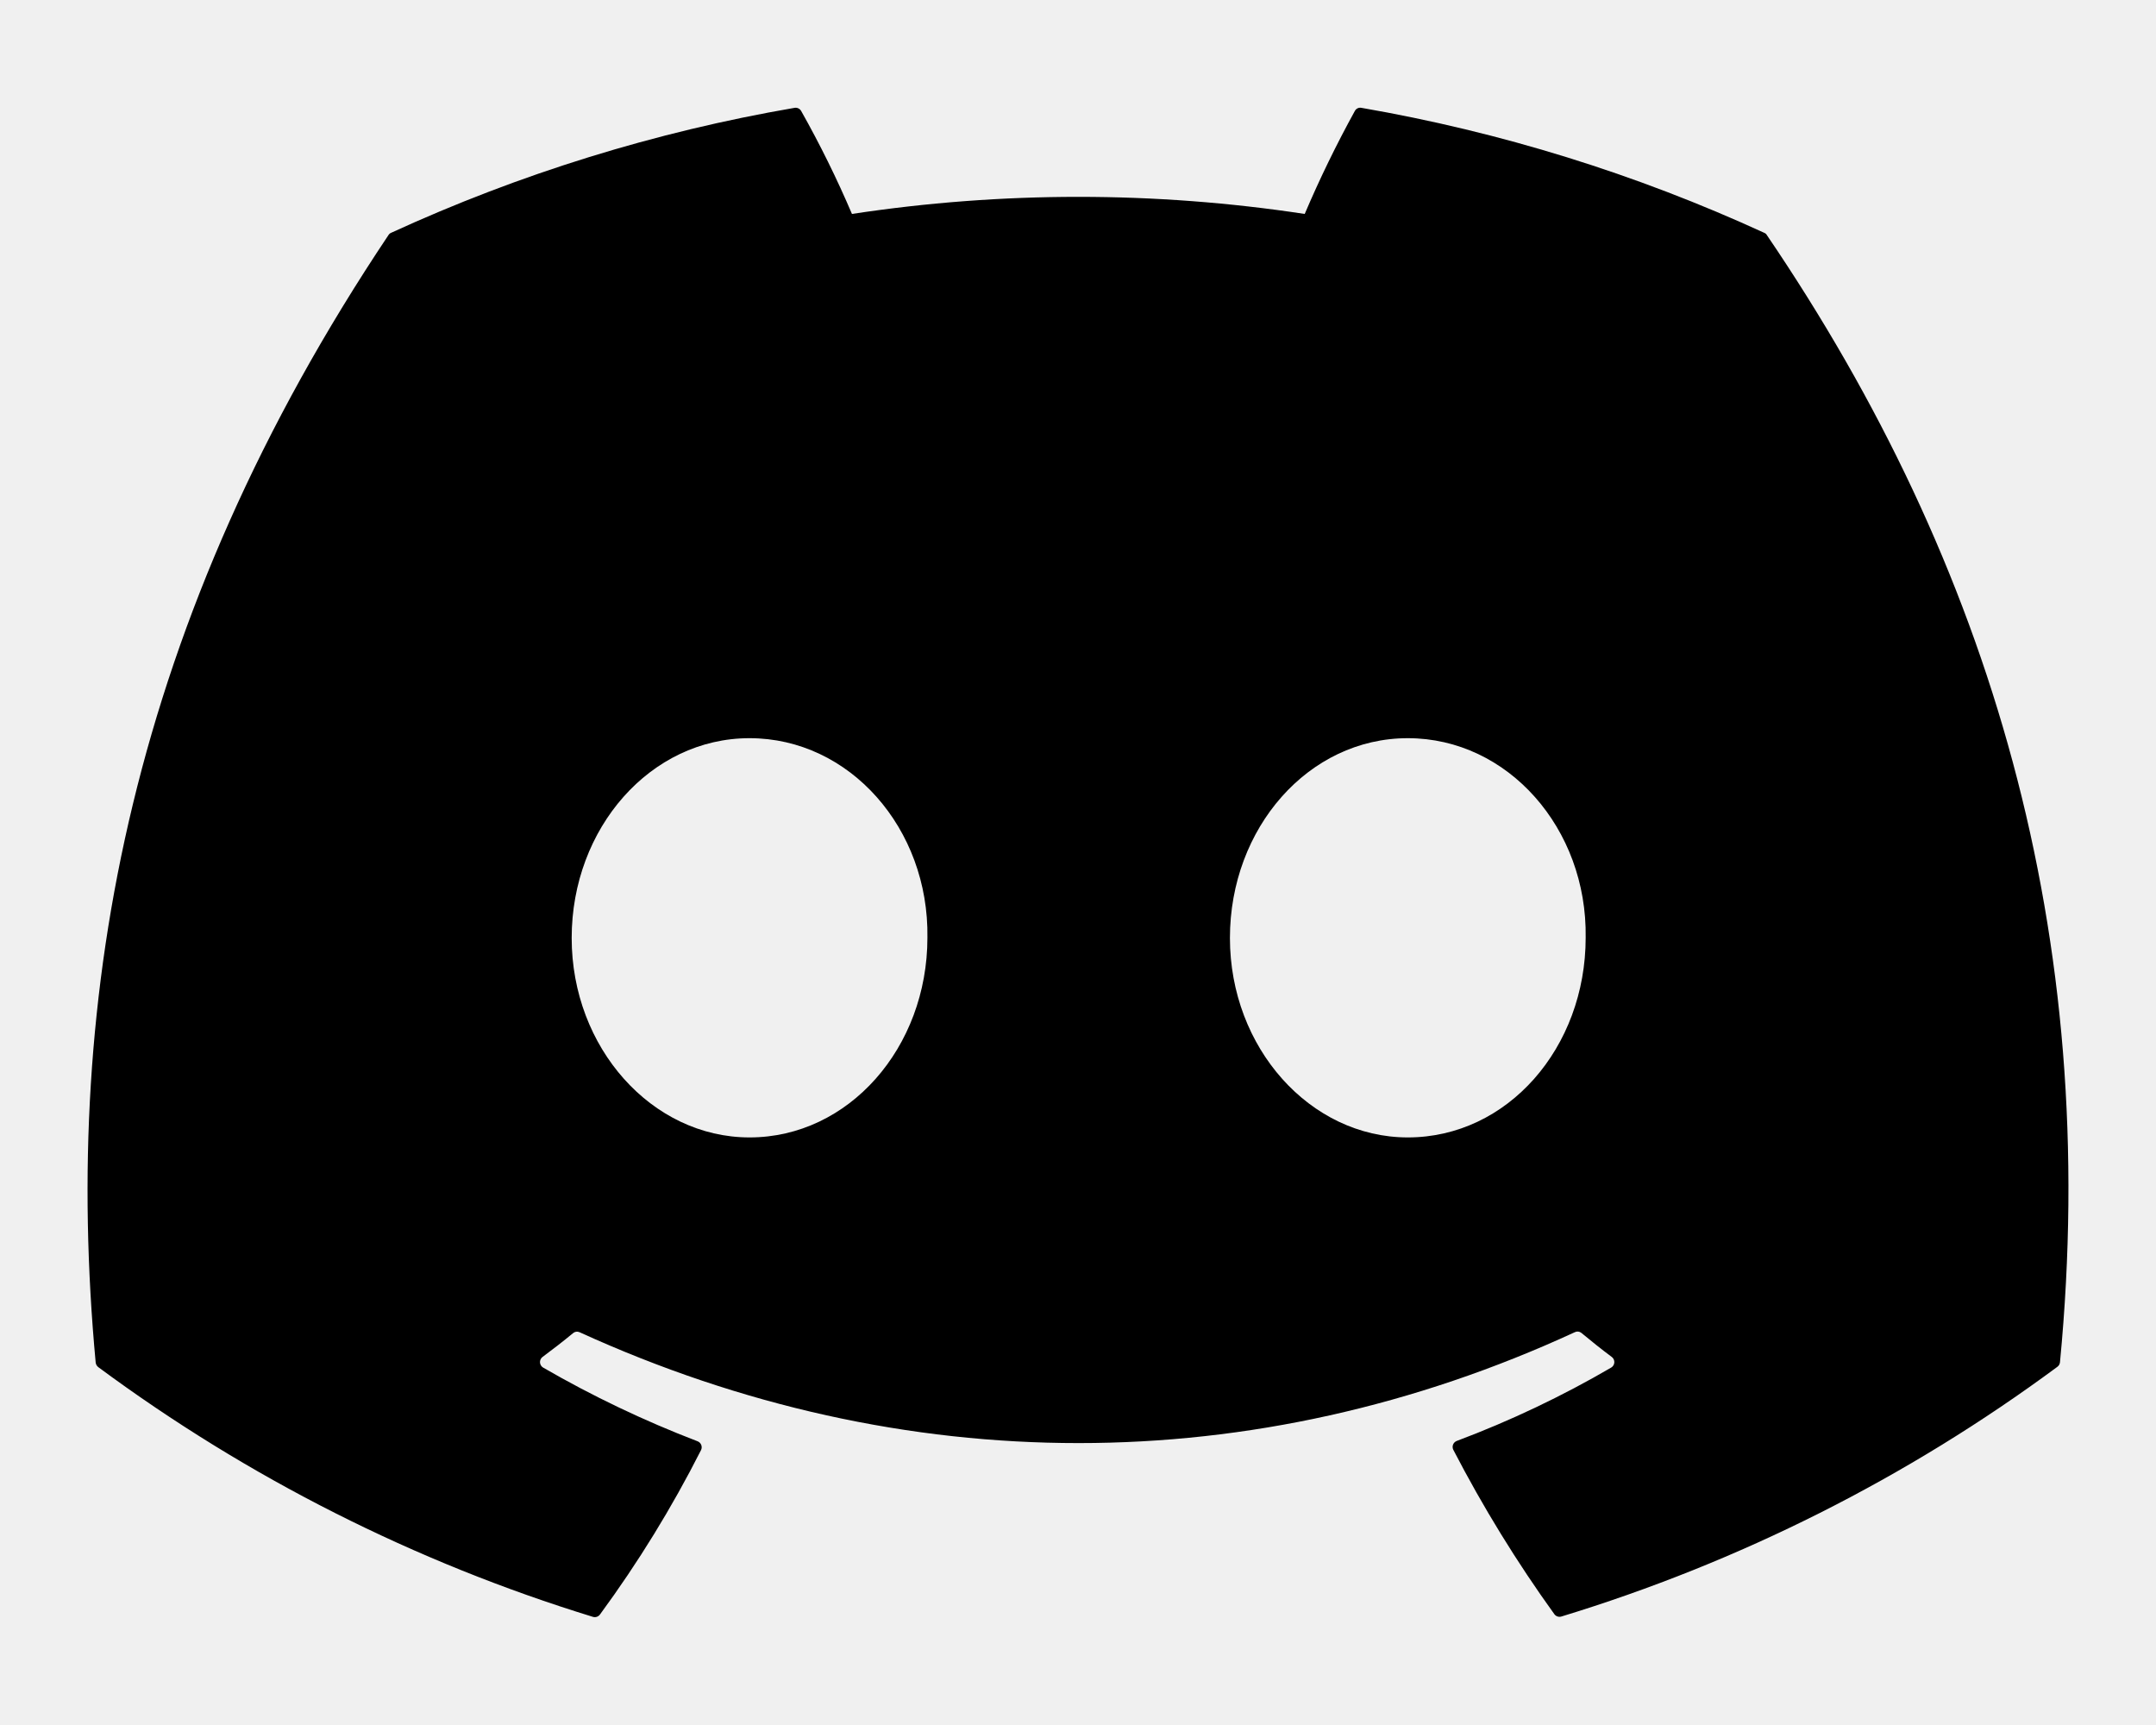
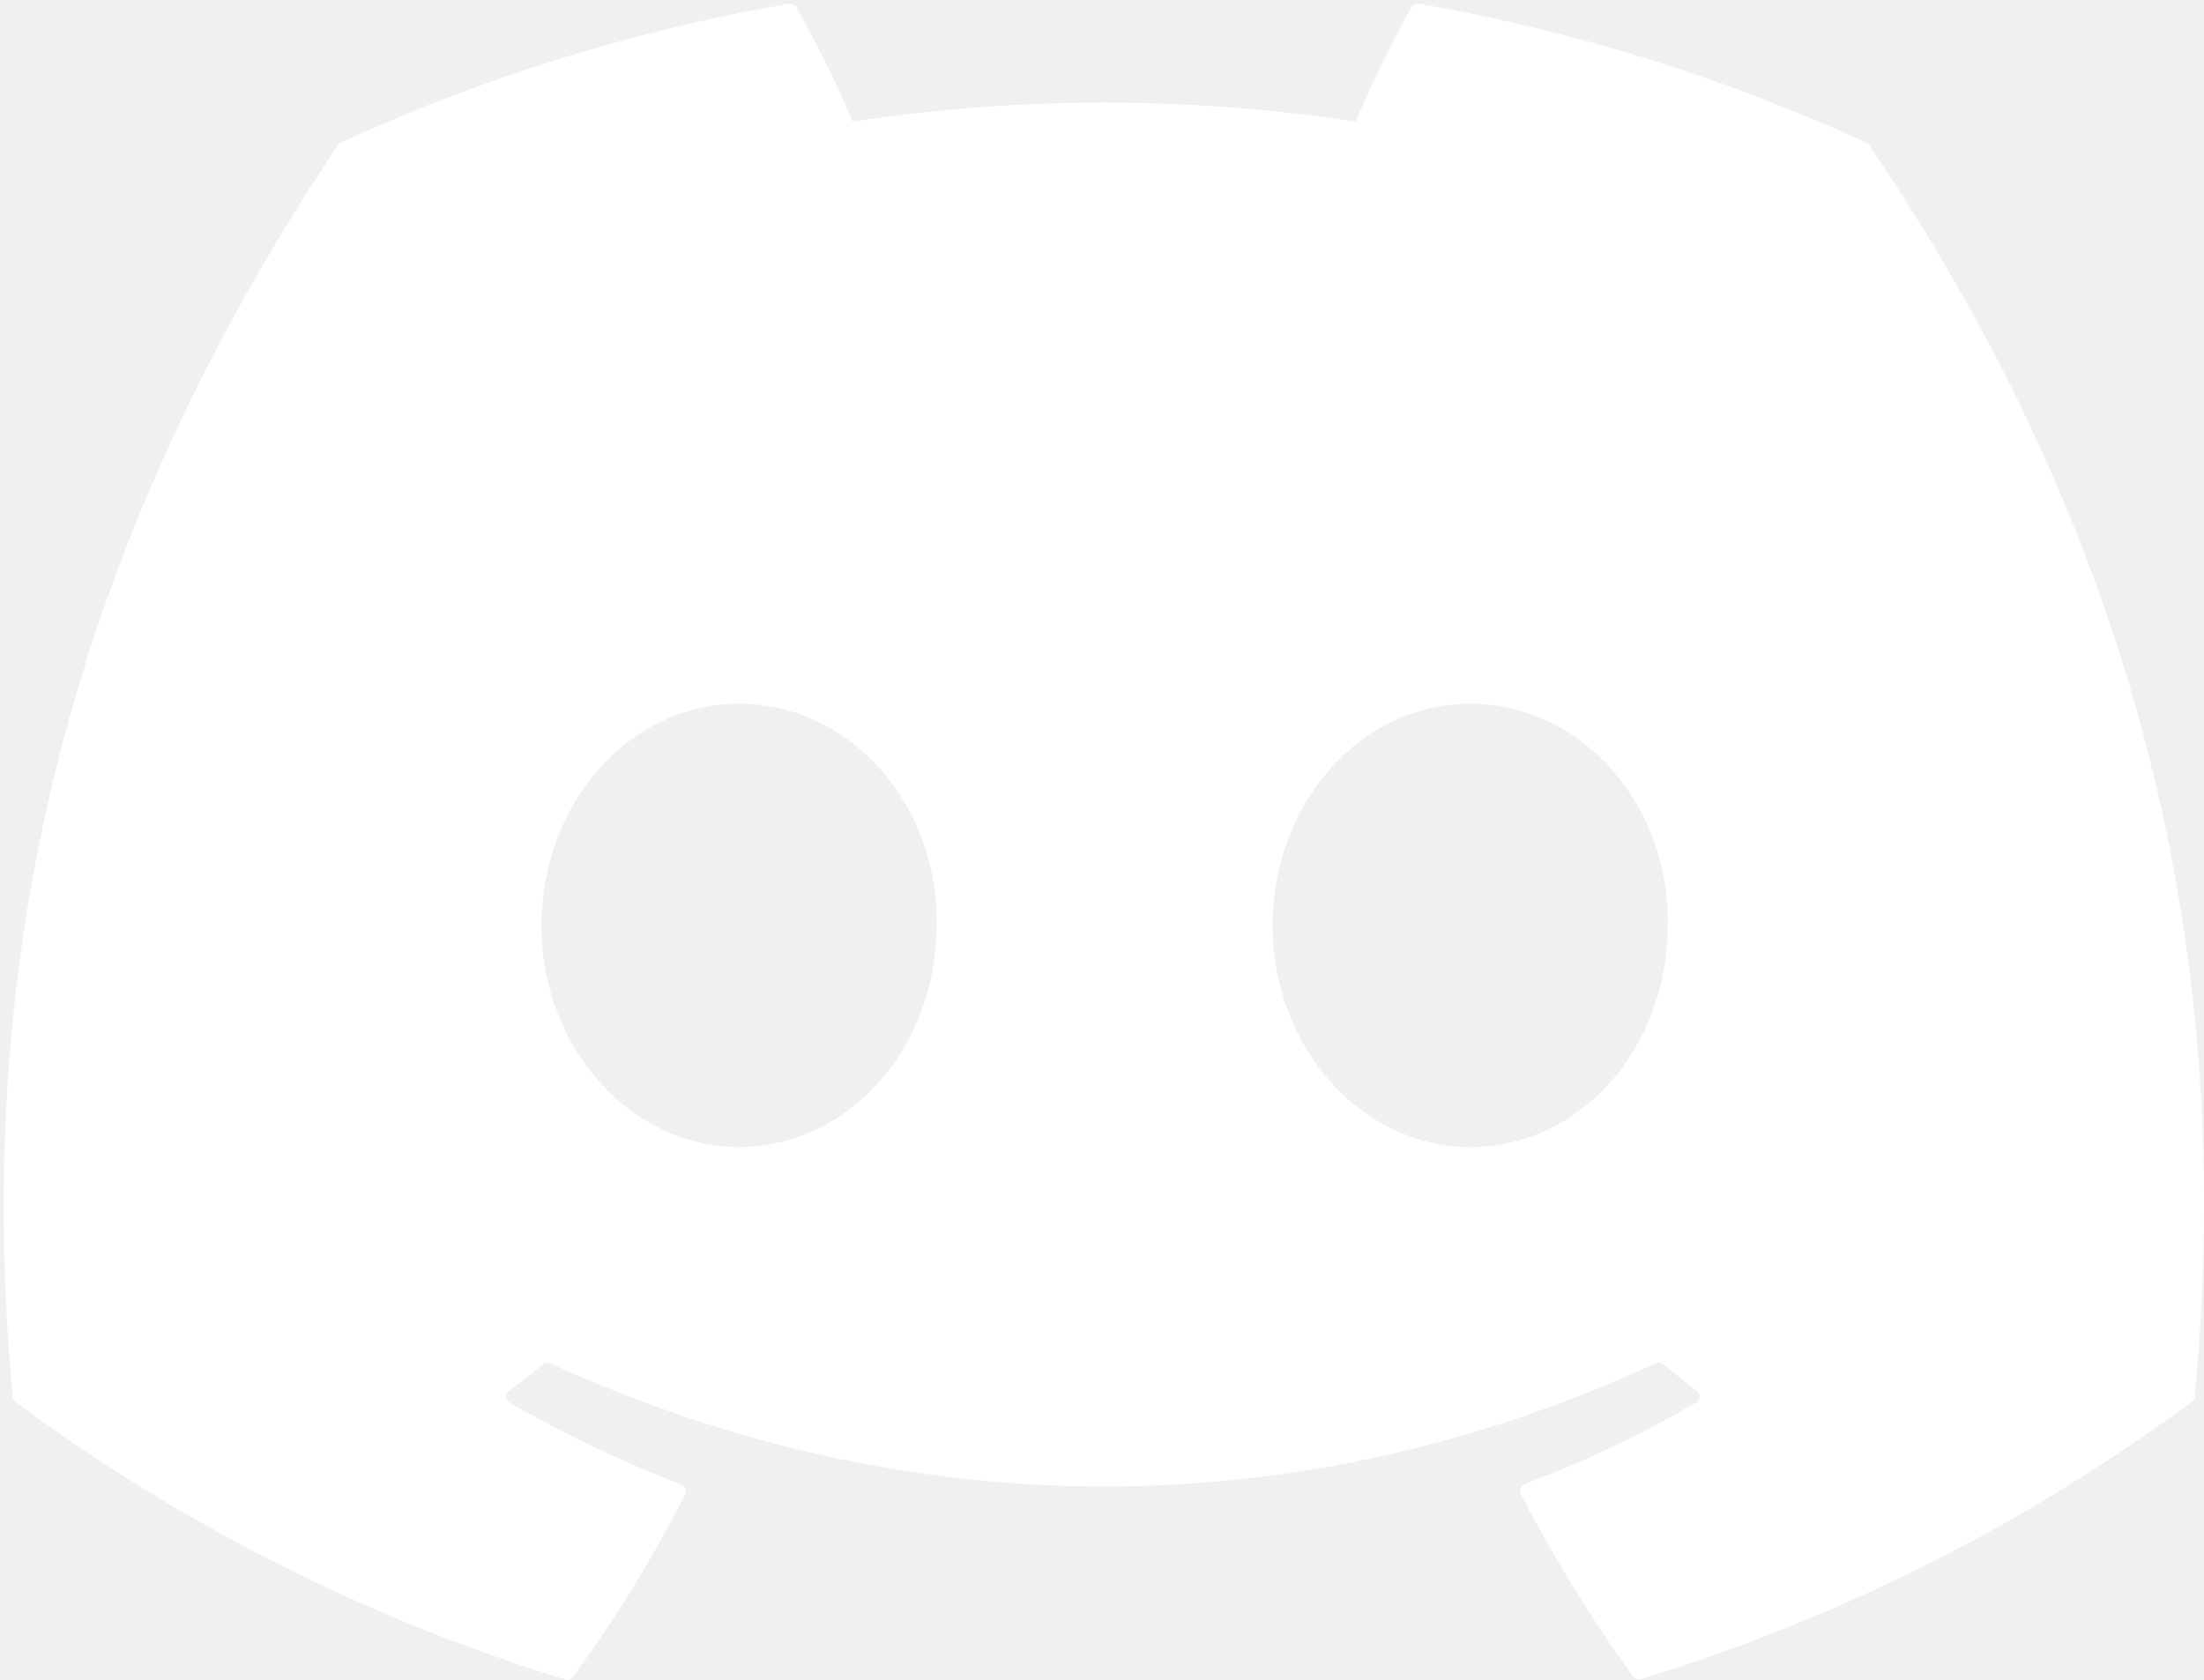
- <svg xmlns="http://www.w3.org/2000/svg" viewBox="0 0 640 512">
-   <path d="M524.5 69.8a1.5 1.5 0 0 0 -.8-.7A485.1 485.1 0 0 0 404.1 32a1.8 1.8 0 0 0 -1.9 .9 337.5 337.5 0 0 0 -14.9 30.6 447.8 447.8 0 0 0 -134.4 0 309.5 309.5 0 0 0 -15.1-30.6 1.9 1.9 0 0 0 -1.9-.9A483.7 483.7 0 0 0 116.1 69.1a1.7 1.7 0 0 0 -.8 .7C39.1 183.7 18.2 294.7 28.4 404.4a2 2 0 0 0 .8 1.4A487.7 487.7 0 0 0 176 479.9a1.9 1.9 0 0 0 2.1-.7A348.2 348.2 0 0 0 208.1 430.4a1.9 1.9 0 0 0 -1-2.6 321.2 321.2 0 0 1 -45.9-21.9 1.9 1.9 0 0 1 -.2-3.1c3.1-2.3 6.2-4.7 9.1-7.1a1.8 1.8 0 0 1 1.9-.3c96.2 43.9 200.4 43.9 295.5 0a1.8 1.8 0 0 1 1.9 .2c2.9 2.4 6 4.9 9.1 7.2a1.9 1.9 0 0 1 -.2 3.1 301.4 301.4 0 0 1 -45.9 21.8 1.9 1.9 0 0 0 -1 2.6 391.1 391.1 0 0 0 30 48.8 1.9 1.9 0 0 0 2.1 .7A486 486 0 0 0 610.7 405.7a1.9 1.9 0 0 0 .8-1.4C623.7 277.6 590.9 167.5 524.5 69.8zM222.5 337.6c-29 0-52.8-26.6-52.8-59.2S193.1 219.1 222.5 219.1c29.7 0 53.3 26.8 52.8 59.2C275.3 311 251.9 337.6 222.5 337.6zm195.4 0c-29 0-52.8-26.6-52.8-59.2S388.4 219.1 417.9 219.1c29.7 0 53.3 26.8 52.8 59.2C470.7 311 447.5 337.6 417.9 337.6z" />
+ <svg xmlns="http://www.w3.org/2000/svg" width="589" height="449" viewBox="0 0 589 449" fill="none">
+   <path d="M499.5 38.8C499.328 38.477 499.043 38.228 498.7 38.1C460.604 20.618 420.402 8.148 379.1 1C378.729 0.932 378.346 0.982 378.005 1.144C377.664 1.305 377.383 1.57 377.2 1.9C371.722 11.843 366.749 22.056 362.3 32.5C317.755 25.739 272.445 25.739 227.9 32.5C223.433 22.03 218.392 11.815 212.8 1.9C212.607 1.58 212.324 1.324 211.986 1.163C211.648 1.003 211.27 0.947 210.9 1C169.526 8.116 129.254 20.587 91.1 38.1C90.766 38.242 90.485 38.487 90.3 38.8C14.1 152.7 -6.8 263.7 3.4 373.4C3.429 373.676 3.515 373.943 3.653 374.184C3.791 374.425 3.977 374.635 4.2 374.8C48.587 407.631 98.225 432.687 151 448.9C151.379 449.018 151.786 449.013 152.163 448.888C152.539 448.762 152.867 448.522 153.1 448.2C164.423 432.785 174.457 416.463 183.1 399.4C183.215 399.165 183.281 398.909 183.292 398.648C183.304 398.387 183.261 398.126 183.167 397.882C183.073 397.638 182.93 397.416 182.747 397.23C182.563 397.044 182.343 396.897 182.1 396.8C166.245 390.725 150.897 383.402 136.2 374.9C135.94 374.741 135.723 374.522 135.565 374.261C135.408 374.001 135.316 373.706 135.296 373.402C135.277 373.098 135.33 372.794 135.453 372.515C135.575 372.236 135.763 371.991 136 371.8C139.1 369.5 142.2 367.1 145.1 364.7C145.356 364.476 145.67 364.328 146.007 364.275C146.343 364.222 146.687 364.265 147 364.4C243.2 408.3 347.4 408.3 442.5 364.4C442.804 364.252 443.143 364.192 443.479 364.227C443.815 364.263 444.134 364.392 444.4 364.6C447.3 367 450.4 369.5 453.5 371.8C453.737 371.991 453.925 372.236 454.048 372.515C454.17 372.794 454.224 373.098 454.204 373.402C454.185 373.706 454.092 374.001 453.935 374.261C453.778 374.522 453.56 374.741 453.3 374.9C438.641 383.446 423.286 390.739 407.4 396.7C407.157 396.797 406.937 396.944 406.754 397.13C406.57 397.316 406.427 397.538 406.333 397.782C406.239 398.026 406.197 398.287 406.208 398.548C406.22 398.809 406.285 399.065 406.4 399.3C415.194 416.278 425.221 432.589 436.4 448.1C436.633 448.422 436.961 448.662 437.338 448.788C437.714 448.913 438.121 448.918 438.5 448.8C491.427 432.66 541.21 407.6 585.7 374.7C585.928 374.54 586.118 374.331 586.256 374.089C586.394 373.847 586.478 373.578 586.5 373.3C598.7 246.6 565.9 136.5 499.5 38.8ZM197.5 306.6C168.5 306.6 144.7 280 144.7 247.4C144.7 214.8 168.1 188.1 197.5 188.1C227.2 188.1 250.8 214.9 250.3 247.3C250.3 280 226.9 306.6 197.5 306.6ZM392.9 306.6C363.9 306.6 340.1 280 340.1 247.4C340.1 214.8 363.4 188.1 392.9 188.1C422.6 188.1 446.2 214.9 445.7 247.3C445.7 280 422.5 306.6 392.9 306.6Z" fill="white" />
</svg>
